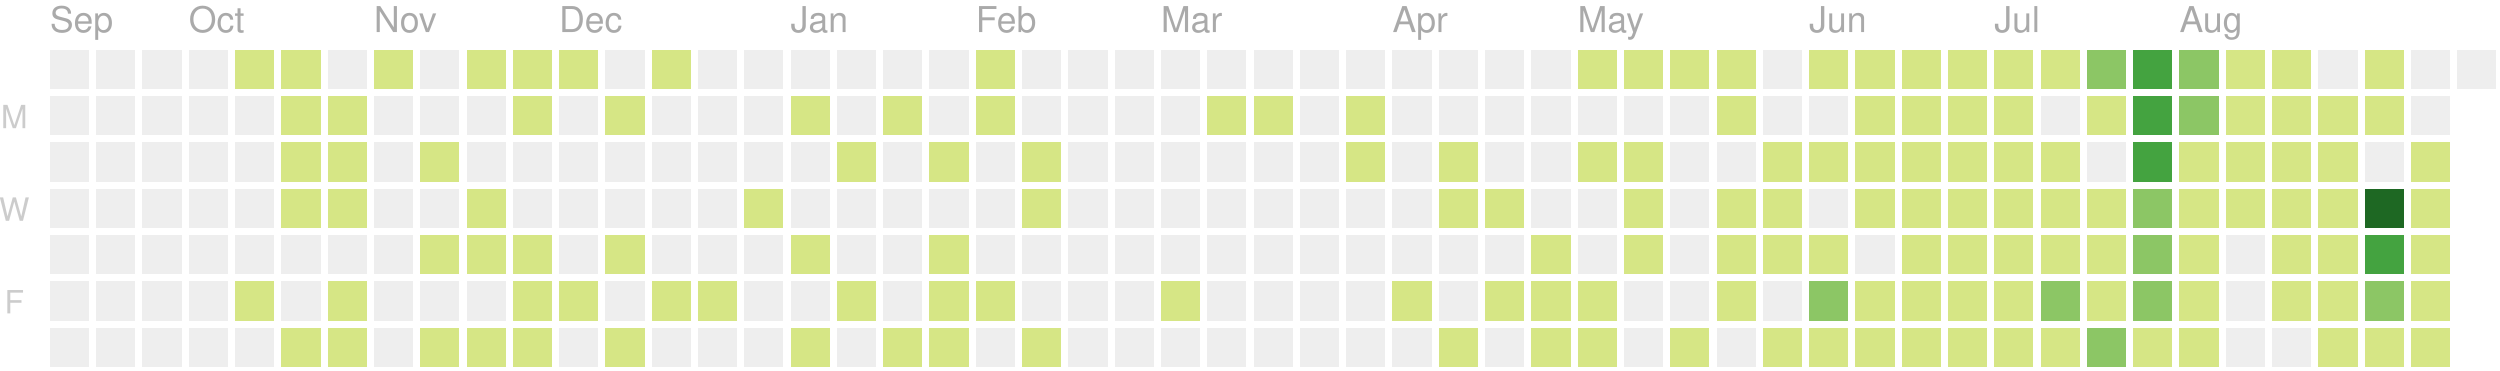
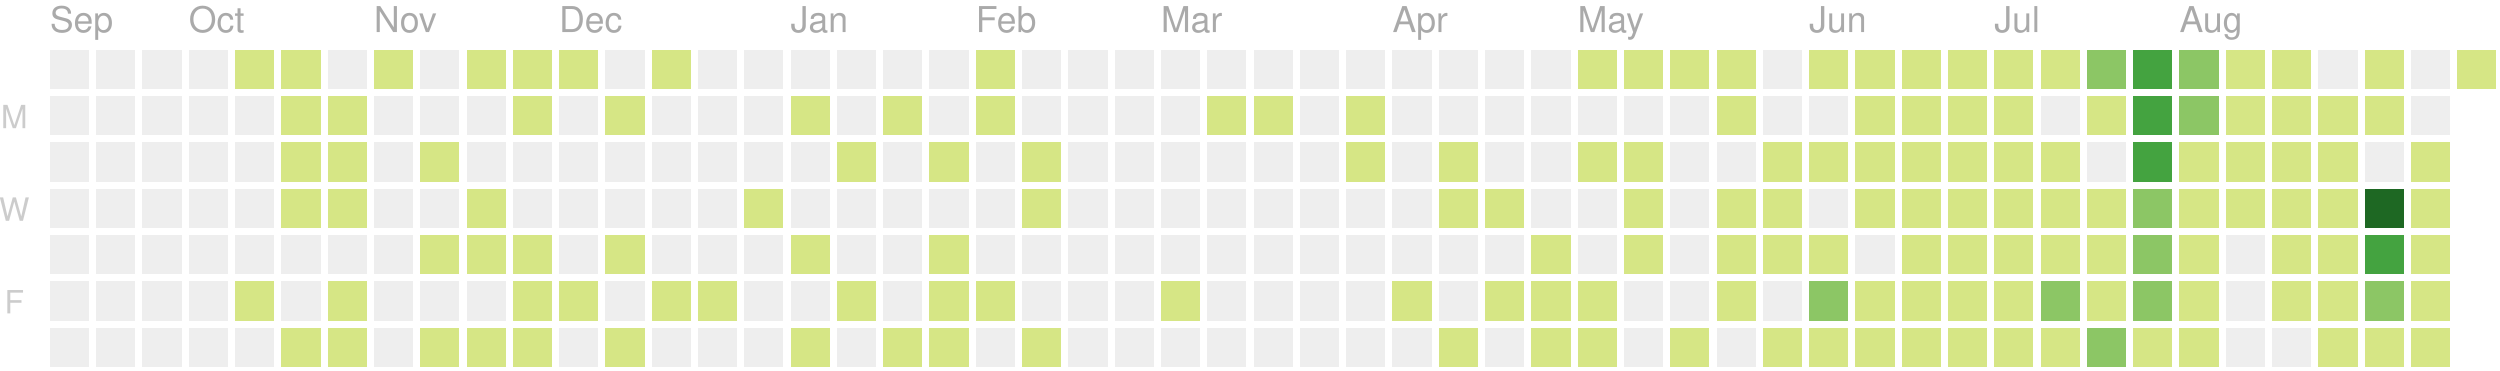
<svg xmlns="http://www.w3.org/2000/svg" version="1.1" width="702" height="104">
  <rect style="fill:#eeeeee;shape-rendering:crispedges;" data-score="0" data-date="2019-09-15" x="14" y="14" width="11" height="11" />
  <rect style="fill:#eeeeee;shape-rendering:crispedges;" data-score="0" data-date="2019-09-22" x="27" y="14" width="11" height="11" />
  <rect style="fill:#eeeeee;shape-rendering:crispedges;" data-score="0" data-date="2019-09-29" x="40" y="14" width="11" height="11" />
  <rect style="fill:#eeeeee;shape-rendering:crispedges;" data-score="0" data-date="2019-10-06" x="53" y="14" width="11" height="11" />
  <rect style="fill:#d6e685;shape-rendering:crispedges;" data-score="7" data-date="2019-10-13" x="66" y="14" width="11" height="11" />
  <rect style="fill:#d6e685;shape-rendering:crispedges;" data-score="2" data-date="2019-10-20" x="79" y="14" width="11" height="11" />
  <rect style="fill:#eeeeee;shape-rendering:crispedges;" data-score="0" data-date="2019-10-27" x="92" y="14" width="11" height="11" />
  <rect style="fill:#d6e685;shape-rendering:crispedges;" data-score="5" data-date="2019-11-03" x="105" y="14" width="11" height="11" />
  <rect style="fill:#eeeeee;shape-rendering:crispedges;" data-score="0" data-date="2019-11-10" x="118" y="14" width="11" height="11" />
  <rect style="fill:#d6e685;shape-rendering:crispedges;" data-score="8" data-date="2019-11-17" x="131" y="14" width="11" height="11" />
  <rect style="fill:#d6e685;shape-rendering:crispedges;" data-score="6" data-date="2019-11-24" x="144" y="14" width="11" height="11" />
  <rect style="fill:#d6e685;shape-rendering:crispedges;" data-score="4" data-date="2019-12-01" x="157" y="14" width="11" height="11" />
  <rect style="fill:#eeeeee;shape-rendering:crispedges;" data-score="0" data-date="2019-12-08" x="170" y="14" width="11" height="11" />
  <rect style="fill:#d6e685;shape-rendering:crispedges;" data-score="1" data-date="2019-12-15" x="183" y="14" width="11" height="11" />
  <rect style="fill:#eeeeee;shape-rendering:crispedges;" data-score="0" data-date="2019-12-22" x="196" y="14" width="11" height="11" />
  <rect style="fill:#eeeeee;shape-rendering:crispedges;" data-score="0" data-date="2019-12-29" x="209" y="14" width="11" height="11" />
  <rect style="fill:#eeeeee;shape-rendering:crispedges;" data-score="0" data-date="2020-01-05" x="222" y="14" width="11" height="11" />
  <rect style="fill:#eeeeee;shape-rendering:crispedges;" data-score="0" data-date="2020-01-12" x="235" y="14" width="11" height="11" />
  <rect style="fill:#eeeeee;shape-rendering:crispedges;" data-score="0" data-date="2020-01-19" x="248" y="14" width="11" height="11" />
  <rect style="fill:#eeeeee;shape-rendering:crispedges;" data-score="0" data-date="2020-01-26" x="261" y="14" width="11" height="11" />
  <rect style="fill:#d6e685;shape-rendering:crispedges;" data-score="2" data-date="2020-02-02" x="274" y="14" width="11" height="11" />
  <rect style="fill:#eeeeee;shape-rendering:crispedges;" data-score="0" data-date="2020-02-09" x="287" y="14" width="11" height="11" />
  <rect style="fill:#eeeeee;shape-rendering:crispedges;" data-score="0" data-date="2020-02-16" x="300" y="14" width="11" height="11" />
  <rect style="fill:#eeeeee;shape-rendering:crispedges;" data-score="0" data-date="2020-02-23" x="313" y="14" width="11" height="11" />
  <rect style="fill:#eeeeee;shape-rendering:crispedges;" data-score="0" data-date="2020-03-01" x="326" y="14" width="11" height="11" />
  <rect style="fill:#eeeeee;shape-rendering:crispedges;" data-score="0" data-date="2020-03-08" x="339" y="14" width="11" height="11" />
  <rect style="fill:#eeeeee;shape-rendering:crispedges;" data-score="0" data-date="2020-03-15" x="352" y="14" width="11" height="11" />
  <rect style="fill:#eeeeee;shape-rendering:crispedges;" data-score="0" data-date="2020-03-22" x="365" y="14" width="11" height="11" />
  <rect style="fill:#eeeeee;shape-rendering:crispedges;" data-score="0" data-date="2020-03-29" x="378" y="14" width="11" height="11" />
  <rect style="fill:#eeeeee;shape-rendering:crispedges;" data-score="0" data-date="2020-04-05" x="391" y="14" width="11" height="11" />
  <rect style="fill:#eeeeee;shape-rendering:crispedges;" data-score="0" data-date="2020-04-12" x="404" y="14" width="11" height="11" />
  <rect style="fill:#eeeeee;shape-rendering:crispedges;" data-score="0" data-date="2020-04-19" x="417" y="14" width="11" height="11" />
  <rect style="fill:#eeeeee;shape-rendering:crispedges;" data-score="0" data-date="2020-04-26" x="430" y="14" width="11" height="11" />
  <rect style="fill:#d6e685;shape-rendering:crispedges;" data-score="20" data-date="2020-05-03" x="443" y="14" width="11" height="11" />
  <rect style="fill:#d6e685;shape-rendering:crispedges;" data-score="4" data-date="2020-05-10" x="456" y="14" width="11" height="11" />
  <rect style="fill:#d6e685;shape-rendering:crispedges;" data-score="4" data-date="2020-05-17" x="469" y="14" width="11" height="11" />
  <rect style="fill:#d6e685;shape-rendering:crispedges;" data-score="3" data-date="2020-05-24" x="482" y="14" width="11" height="11" />
  <rect style="fill:#eeeeee;shape-rendering:crispedges;" data-score="0" data-date="2020-05-31" x="495" y="14" width="11" height="11" />
  <rect style="fill:#d6e685;shape-rendering:crispedges;" data-score="25" data-date="2020-06-07" x="508" y="14" width="11" height="11" />
  <rect style="fill:#d6e685;shape-rendering:crispedges;" data-score="20" data-date="2020-06-14" x="521" y="14" width="11" height="11" />
  <rect style="fill:#d6e685;shape-rendering:crispedges;" data-score="8" data-date="2020-06-21" x="534" y="14" width="11" height="11" />
  <rect style="fill:#d6e685;shape-rendering:crispedges;" data-score="28" data-date="2020-06-28" x="547" y="14" width="11" height="11" />
  <rect style="fill:#d6e685;shape-rendering:crispedges;" data-score="20" data-date="2020-07-05" x="560" y="14" width="11" height="11" />
  <rect style="fill:#d6e685;shape-rendering:crispedges;" data-score="3" data-date="2020-07-12" x="573" y="14" width="11" height="11" />
  <rect style="fill:#8cc665;shape-rendering:crispedges;" data-score="45" data-date="2020-07-19" x="586" y="14" width="11" height="11" />
  <rect style="fill:#44a340;shape-rendering:crispedges;" data-score="84" data-date="2020-07-26" x="599" y="14" width="11" height="11" />
  <rect style="fill:#8cc665;shape-rendering:crispedges;" data-score="41" data-date="2020-08-02" x="612" y="14" width="11" height="11" />
  <rect style="fill:#d6e685;shape-rendering:crispedges;" data-score="13" data-date="2020-08-09" x="625" y="14" width="11" height="11" />
  <rect style="fill:#d6e685;shape-rendering:crispedges;" data-score="13" data-date="2020-08-16" x="638" y="14" width="11" height="11" />
  <rect style="fill:#eeeeee;shape-rendering:crispedges;" data-score="0" data-date="2020-08-23" x="651" y="14" width="11" height="11" />
  <rect style="fill:#d6e685;shape-rendering:crispedges;" data-score="5" data-date="2020-08-30" x="664" y="14" width="11" height="11" />
  <rect style="fill:#eeeeee;shape-rendering:crispedges;" data-score="0" data-date="2020-09-06" x="677" y="14" width="11" height="11" />
-   <rect style="fill:#eeeeee;shape-rendering:crispedges;" data-score="0" data-date="2020-09-13" x="690" y="14" width="11" height="11" />
+   <rect style="fill:#d6e685;shape-rendering:crispedges;" data-score="2" data-date="2020-09-13" x="690" y="14" width="11" height="11" />
  <rect style="fill:#eeeeee;shape-rendering:crispedges;" data-score="0" data-date="2019-09-16" x="14" y="27" width="11" height="11" />
  <rect style="fill:#eeeeee;shape-rendering:crispedges;" data-score="0" data-date="2019-09-23" x="27" y="27" width="11" height="11" />
  <rect style="fill:#eeeeee;shape-rendering:crispedges;" data-score="0" data-date="2019-09-30" x="40" y="27" width="11" height="11" />
  <rect style="fill:#eeeeee;shape-rendering:crispedges;" data-score="0" data-date="2019-10-07" x="53" y="27" width="11" height="11" />
  <rect style="fill:#eeeeee;shape-rendering:crispedges;" data-score="0" data-date="2019-10-14" x="66" y="27" width="11" height="11" />
  <rect style="fill:#d6e685;shape-rendering:crispedges;" data-score="4" data-date="2019-10-21" x="79" y="27" width="11" height="11" />
  <rect style="fill:#d6e685;shape-rendering:crispedges;" data-score="3" data-date="2019-10-28" x="92" y="27" width="11" height="11" />
  <rect style="fill:#eeeeee;shape-rendering:crispedges;" data-score="0" data-date="2019-11-04" x="105" y="27" width="11" height="11" />
  <rect style="fill:#eeeeee;shape-rendering:crispedges;" data-score="0" data-date="2019-11-11" x="118" y="27" width="11" height="11" />
  <rect style="fill:#eeeeee;shape-rendering:crispedges;" data-score="0" data-date="2019-11-18" x="131" y="27" width="11" height="11" />
  <rect style="fill:#d6e685;shape-rendering:crispedges;" data-score="1" data-date="2019-11-25" x="144" y="27" width="11" height="11" />
  <rect style="fill:#eeeeee;shape-rendering:crispedges;" data-score="0" data-date="2019-12-02" x="157" y="27" width="11" height="11" />
  <rect style="fill:#d6e685;shape-rendering:crispedges;" data-score="1" data-date="2019-12-09" x="170" y="27" width="11" height="11" />
  <rect style="fill:#eeeeee;shape-rendering:crispedges;" data-score="0" data-date="2019-12-16" x="183" y="27" width="11" height="11" />
  <rect style="fill:#eeeeee;shape-rendering:crispedges;" data-score="0" data-date="2019-12-23" x="196" y="27" width="11" height="11" />
  <rect style="fill:#eeeeee;shape-rendering:crispedges;" data-score="0" data-date="2019-12-30" x="209" y="27" width="11" height="11" />
  <rect style="fill:#d6e685;shape-rendering:crispedges;" data-score="2" data-date="2020-01-06" x="222" y="27" width="11" height="11" />
  <rect style="fill:#eeeeee;shape-rendering:crispedges;" data-score="0" data-date="2020-01-13" x="235" y="27" width="11" height="11" />
  <rect style="fill:#d6e685;shape-rendering:crispedges;" data-score="1" data-date="2020-01-20" x="248" y="27" width="11" height="11" />
  <rect style="fill:#eeeeee;shape-rendering:crispedges;" data-score="0" data-date="2020-01-27" x="261" y="27" width="11" height="11" />
  <rect style="fill:#d6e685;shape-rendering:crispedges;" data-score="10" data-date="2020-02-03" x="274" y="27" width="11" height="11" />
  <rect style="fill:#eeeeee;shape-rendering:crispedges;" data-score="0" data-date="2020-02-10" x="287" y="27" width="11" height="11" />
  <rect style="fill:#eeeeee;shape-rendering:crispedges;" data-score="0" data-date="2020-02-17" x="300" y="27" width="11" height="11" />
  <rect style="fill:#eeeeee;shape-rendering:crispedges;" data-score="0" data-date="2020-02-24" x="313" y="27" width="11" height="11" />
  <rect style="fill:#eeeeee;shape-rendering:crispedges;" data-score="0" data-date="2020-03-02" x="326" y="27" width="11" height="11" />
  <rect style="fill:#d6e685;shape-rendering:crispedges;" data-score="2" data-date="2020-03-09" x="339" y="27" width="11" height="11" />
  <rect style="fill:#d6e685;shape-rendering:crispedges;" data-score="1" data-date="2020-03-16" x="352" y="27" width="11" height="11" />
  <rect style="fill:#eeeeee;shape-rendering:crispedges;" data-score="0" data-date="2020-03-23" x="365" y="27" width="11" height="11" />
  <rect style="fill:#d6e685;shape-rendering:crispedges;" data-score="8" data-date="2020-03-30" x="378" y="27" width="11" height="11" />
  <rect style="fill:#eeeeee;shape-rendering:crispedges;" data-score="0" data-date="2020-04-06" x="391" y="27" width="11" height="11" />
  <rect style="fill:#eeeeee;shape-rendering:crispedges;" data-score="0" data-date="2020-04-13" x="404" y="27" width="11" height="11" />
  <rect style="fill:#eeeeee;shape-rendering:crispedges;" data-score="0" data-date="2020-04-20" x="417" y="27" width="11" height="11" />
  <rect style="fill:#eeeeee;shape-rendering:crispedges;" data-score="0" data-date="2020-04-27" x="430" y="27" width="11" height="11" />
  <rect style="fill:#eeeeee;shape-rendering:crispedges;" data-score="0" data-date="2020-05-04" x="443" y="27" width="11" height="11" />
  <rect style="fill:#eeeeee;shape-rendering:crispedges;" data-score="0" data-date="2020-05-11" x="456" y="27" width="11" height="11" />
  <rect style="fill:#eeeeee;shape-rendering:crispedges;" data-score="0" data-date="2020-05-18" x="469" y="27" width="11" height="11" />
  <rect style="fill:#d6e685;shape-rendering:crispedges;" data-score="3" data-date="2020-05-25" x="482" y="27" width="11" height="11" />
  <rect style="fill:#eeeeee;shape-rendering:crispedges;" data-score="0" data-date="2020-06-01" x="495" y="27" width="11" height="11" />
  <rect style="fill:#eeeeee;shape-rendering:crispedges;" data-score="0" data-date="2020-06-08" x="508" y="27" width="11" height="11" />
  <rect style="fill:#d6e685;shape-rendering:crispedges;" data-score="2" data-date="2020-06-15" x="521" y="27" width="11" height="11" />
  <rect style="fill:#d6e685;shape-rendering:crispedges;" data-score="15" data-date="2020-06-22" x="534" y="27" width="11" height="11" />
  <rect style="fill:#d6e685;shape-rendering:crispedges;" data-score="16" data-date="2020-06-29" x="547" y="27" width="11" height="11" />
  <rect style="fill:#d6e685;shape-rendering:crispedges;" data-score="12" data-date="2020-07-06" x="560" y="27" width="11" height="11" />
  <rect style="fill:#eeeeee;shape-rendering:crispedges;" data-score="0" data-date="2020-07-13" x="573" y="27" width="11" height="11" />
  <rect style="fill:#d6e685;shape-rendering:crispedges;" data-score="8" data-date="2020-07-20" x="586" y="27" width="11" height="11" />
  <rect style="fill:#44a340;shape-rendering:crispedges;" data-score="107" data-date="2020-07-27" x="599" y="27" width="11" height="11" />
  <rect style="fill:#8cc665;shape-rendering:crispedges;" data-score="58" data-date="2020-08-03" x="612" y="27" width="11" height="11" />
  <rect style="fill:#d6e685;shape-rendering:crispedges;" data-score="2" data-date="2020-08-10" x="625" y="27" width="11" height="11" />
  <rect style="fill:#d6e685;shape-rendering:crispedges;" data-score="22" data-date="2020-08-17" x="638" y="27" width="11" height="11" />
  <rect style="fill:#d6e685;shape-rendering:crispedges;" data-score="1" data-date="2020-08-24" x="651" y="27" width="11" height="11" />
  <rect style="fill:#d6e685;shape-rendering:crispedges;" data-score="2" data-date="2020-08-31" x="664" y="27" width="11" height="11" />
  <rect style="fill:#eeeeee;shape-rendering:crispedges;" data-score="0" data-date="2020-09-07" x="677" y="27" width="11" height="11" />
  <rect style="fill:#eeeeee;shape-rendering:crispedges;" data-score="0" data-date="2019-09-17" x="14" y="40" width="11" height="11" />
  <rect style="fill:#eeeeee;shape-rendering:crispedges;" data-score="0" data-date="2019-09-24" x="27" y="40" width="11" height="11" />
  <rect style="fill:#eeeeee;shape-rendering:crispedges;" data-score="0" data-date="2019-10-01" x="40" y="40" width="11" height="11" />
  <rect style="fill:#eeeeee;shape-rendering:crispedges;" data-score="0" data-date="2019-10-08" x="53" y="40" width="11" height="11" />
  <rect style="fill:#eeeeee;shape-rendering:crispedges;" data-score="0" data-date="2019-10-15" x="66" y="40" width="11" height="11" />
  <rect style="fill:#d6e685;shape-rendering:crispedges;" data-score="2" data-date="2019-10-22" x="79" y="40" width="11" height="11" />
  <rect style="fill:#d6e685;shape-rendering:crispedges;" data-score="9" data-date="2019-10-29" x="92" y="40" width="11" height="11" />
  <rect style="fill:#eeeeee;shape-rendering:crispedges;" data-score="0" data-date="2019-11-05" x="105" y="40" width="11" height="11" />
  <rect style="fill:#d6e685;shape-rendering:crispedges;" data-score="14" data-date="2019-11-12" x="118" y="40" width="11" height="11" />
  <rect style="fill:#eeeeee;shape-rendering:crispedges;" data-score="0" data-date="2019-11-19" x="131" y="40" width="11" height="11" />
  <rect style="fill:#eeeeee;shape-rendering:crispedges;" data-score="0" data-date="2019-11-26" x="144" y="40" width="11" height="11" />
  <rect style="fill:#eeeeee;shape-rendering:crispedges;" data-score="0" data-date="2019-12-03" x="157" y="40" width="11" height="11" />
  <rect style="fill:#eeeeee;shape-rendering:crispedges;" data-score="0" data-date="2019-12-10" x="170" y="40" width="11" height="11" />
  <rect style="fill:#eeeeee;shape-rendering:crispedges;" data-score="0" data-date="2019-12-17" x="183" y="40" width="11" height="11" />
  <rect style="fill:#eeeeee;shape-rendering:crispedges;" data-score="0" data-date="2019-12-24" x="196" y="40" width="11" height="11" />
  <rect style="fill:#eeeeee;shape-rendering:crispedges;" data-score="0" data-date="2019-12-31" x="209" y="40" width="11" height="11" />
  <rect style="fill:#eeeeee;shape-rendering:crispedges;" data-score="0" data-date="2020-01-07" x="222" y="40" width="11" height="11" />
  <rect style="fill:#d6e685;shape-rendering:crispedges;" data-score="1" data-date="2020-01-14" x="235" y="40" width="11" height="11" />
  <rect style="fill:#eeeeee;shape-rendering:crispedges;" data-score="0" data-date="2020-01-21" x="248" y="40" width="11" height="11" />
  <rect style="fill:#d6e685;shape-rendering:crispedges;" data-score="20" data-date="2020-01-28" x="261" y="40" width="11" height="11" />
  <rect style="fill:#eeeeee;shape-rendering:crispedges;" data-score="0" data-date="2020-02-04" x="274" y="40" width="11" height="11" />
  <rect style="fill:#d6e685;shape-rendering:crispedges;" data-score="2" data-date="2020-02-11" x="287" y="40" width="11" height="11" />
  <rect style="fill:#eeeeee;shape-rendering:crispedges;" data-score="0" data-date="2020-02-18" x="300" y="40" width="11" height="11" />
  <rect style="fill:#eeeeee;shape-rendering:crispedges;" data-score="0" data-date="2020-02-25" x="313" y="40" width="11" height="11" />
  <rect style="fill:#eeeeee;shape-rendering:crispedges;" data-score="0" data-date="2020-03-03" x="326" y="40" width="11" height="11" />
  <rect style="fill:#eeeeee;shape-rendering:crispedges;" data-score="0" data-date="2020-03-10" x="339" y="40" width="11" height="11" />
  <rect style="fill:#eeeeee;shape-rendering:crispedges;" data-score="0" data-date="2020-03-17" x="352" y="40" width="11" height="11" />
  <rect style="fill:#eeeeee;shape-rendering:crispedges;" data-score="0" data-date="2020-03-24" x="365" y="40" width="11" height="11" />
  <rect style="fill:#d6e685;shape-rendering:crispedges;" data-score="3" data-date="2020-03-31" x="378" y="40" width="11" height="11" />
  <rect style="fill:#eeeeee;shape-rendering:crispedges;" data-score="0" data-date="2020-04-07" x="391" y="40" width="11" height="11" />
  <rect style="fill:#d6e685;shape-rendering:crispedges;" data-score="14" data-date="2020-04-14" x="404" y="40" width="11" height="11" />
  <rect style="fill:#eeeeee;shape-rendering:crispedges;" data-score="0" data-date="2020-04-21" x="417" y="40" width="11" height="11" />
  <rect style="fill:#eeeeee;shape-rendering:crispedges;" data-score="0" data-date="2020-04-28" x="430" y="40" width="11" height="11" />
  <rect style="fill:#d6e685;shape-rendering:crispedges;" data-score="3" data-date="2020-05-05" x="443" y="40" width="11" height="11" />
  <rect style="fill:#d6e685;shape-rendering:crispedges;" data-score="2" data-date="2020-05-12" x="456" y="40" width="11" height="11" />
  <rect style="fill:#eeeeee;shape-rendering:crispedges;" data-score="0" data-date="2020-05-19" x="469" y="40" width="11" height="11" />
  <rect style="fill:#eeeeee;shape-rendering:crispedges;" data-score="0" data-date="2020-05-26" x="482" y="40" width="11" height="11" />
  <rect style="fill:#d6e685;shape-rendering:crispedges;" data-score="2" data-date="2020-06-02" x="495" y="40" width="11" height="11" />
  <rect style="fill:#d6e685;shape-rendering:crispedges;" data-score="4" data-date="2020-06-09" x="508" y="40" width="11" height="11" />
  <rect style="fill:#d6e685;shape-rendering:crispedges;" data-score="9" data-date="2020-06-16" x="521" y="40" width="11" height="11" />
  <rect style="fill:#d6e685;shape-rendering:crispedges;" data-score="16" data-date="2020-06-23" x="534" y="40" width="11" height="11" />
  <rect style="fill:#d6e685;shape-rendering:crispedges;" data-score="7" data-date="2020-06-30" x="547" y="40" width="11" height="11" />
  <rect style="fill:#d6e685;shape-rendering:crispedges;" data-score="17" data-date="2020-07-07" x="560" y="40" width="11" height="11" />
  <rect style="fill:#d6e685;shape-rendering:crispedges;" data-score="4" data-date="2020-07-14" x="573" y="40" width="11" height="11" />
  <rect style="fill:#eeeeee;shape-rendering:crispedges;" data-score="0" data-date="2020-07-21" x="586" y="40" width="11" height="11" />
  <rect style="fill:#44a340;shape-rendering:crispedges;" data-score="84" data-date="2020-07-28" x="599" y="40" width="11" height="11" />
  <rect style="fill:#d6e685;shape-rendering:crispedges;" data-score="30" data-date="2020-08-04" x="612" y="40" width="11" height="11" />
  <rect style="fill:#d6e685;shape-rendering:crispedges;" data-score="2" data-date="2020-08-11" x="625" y="40" width="11" height="11" />
  <rect style="fill:#d6e685;shape-rendering:crispedges;" data-score="8" data-date="2020-08-18" x="638" y="40" width="11" height="11" />
  <rect style="fill:#d6e685;shape-rendering:crispedges;" data-score="5" data-date="2020-08-25" x="651" y="40" width="11" height="11" />
  <rect style="fill:#eeeeee;shape-rendering:crispedges;" data-score="0" data-date="2020-09-01" x="664" y="40" width="11" height="11" />
  <rect style="fill:#d6e685;shape-rendering:crispedges;" data-score="16" data-date="2020-09-08" x="677" y="40" width="11" height="11" />
  <rect style="fill:#eeeeee;shape-rendering:crispedges;" data-score="0" data-date="2019-09-18" x="14" y="53" width="11" height="11" />
  <rect style="fill:#eeeeee;shape-rendering:crispedges;" data-score="0" data-date="2019-09-25" x="27" y="53" width="11" height="11" />
  <rect style="fill:#eeeeee;shape-rendering:crispedges;" data-score="0" data-date="2019-10-02" x="40" y="53" width="11" height="11" />
  <rect style="fill:#eeeeee;shape-rendering:crispedges;" data-score="0" data-date="2019-10-09" x="53" y="53" width="11" height="11" />
  <rect style="fill:#eeeeee;shape-rendering:crispedges;" data-score="0" data-date="2019-10-16" x="66" y="53" width="11" height="11" />
  <rect style="fill:#d6e685;shape-rendering:crispedges;" data-score="7" data-date="2019-10-23" x="79" y="53" width="11" height="11" />
  <rect style="fill:#d6e685;shape-rendering:crispedges;" data-score="1" data-date="2019-10-30" x="92" y="53" width="11" height="11" />
  <rect style="fill:#eeeeee;shape-rendering:crispedges;" data-score="0" data-date="2019-11-06" x="105" y="53" width="11" height="11" />
  <rect style="fill:#eeeeee;shape-rendering:crispedges;" data-score="0" data-date="2019-11-13" x="118" y="53" width="11" height="11" />
  <rect style="fill:#d6e685;shape-rendering:crispedges;" data-score="7" data-date="2019-11-20" x="131" y="53" width="11" height="11" />
  <rect style="fill:#eeeeee;shape-rendering:crispedges;" data-score="0" data-date="2019-11-27" x="144" y="53" width="11" height="11" />
  <rect style="fill:#eeeeee;shape-rendering:crispedges;" data-score="0" data-date="2019-12-04" x="157" y="53" width="11" height="11" />
  <rect style="fill:#eeeeee;shape-rendering:crispedges;" data-score="0" data-date="2019-12-11" x="170" y="53" width="11" height="11" />
  <rect style="fill:#eeeeee;shape-rendering:crispedges;" data-score="0" data-date="2019-12-18" x="183" y="53" width="11" height="11" />
  <rect style="fill:#eeeeee;shape-rendering:crispedges;" data-score="0" data-date="2019-12-25" x="196" y="53" width="11" height="11" />
  <rect style="fill:#d6e685;shape-rendering:crispedges;" data-score="1" data-date="2020-01-01" x="209" y="53" width="11" height="11" />
  <rect style="fill:#eeeeee;shape-rendering:crispedges;" data-score="0" data-date="2020-01-08" x="222" y="53" width="11" height="11" />
  <rect style="fill:#eeeeee;shape-rendering:crispedges;" data-score="0" data-date="2020-01-15" x="235" y="53" width="11" height="11" />
  <rect style="fill:#eeeeee;shape-rendering:crispedges;" data-score="0" data-date="2020-01-22" x="248" y="53" width="11" height="11" />
  <rect style="fill:#eeeeee;shape-rendering:crispedges;" data-score="0" data-date="2020-01-29" x="261" y="53" width="11" height="11" />
  <rect style="fill:#eeeeee;shape-rendering:crispedges;" data-score="0" data-date="2020-02-05" x="274" y="53" width="11" height="11" />
  <rect style="fill:#d6e685;shape-rendering:crispedges;" data-score="3" data-date="2020-02-12" x="287" y="53" width="11" height="11" />
  <rect style="fill:#eeeeee;shape-rendering:crispedges;" data-score="0" data-date="2020-02-19" x="300" y="53" width="11" height="11" />
  <rect style="fill:#eeeeee;shape-rendering:crispedges;" data-score="0" data-date="2020-02-26" x="313" y="53" width="11" height="11" />
  <rect style="fill:#eeeeee;shape-rendering:crispedges;" data-score="0" data-date="2020-03-04" x="326" y="53" width="11" height="11" />
  <rect style="fill:#eeeeee;shape-rendering:crispedges;" data-score="0" data-date="2020-03-11" x="339" y="53" width="11" height="11" />
  <rect style="fill:#eeeeee;shape-rendering:crispedges;" data-score="0" data-date="2020-03-18" x="352" y="53" width="11" height="11" />
  <rect style="fill:#eeeeee;shape-rendering:crispedges;" data-score="0" data-date="2020-03-25" x="365" y="53" width="11" height="11" />
  <rect style="fill:#eeeeee;shape-rendering:crispedges;" data-score="0" data-date="2020-04-01" x="378" y="53" width="11" height="11" />
  <rect style="fill:#eeeeee;shape-rendering:crispedges;" data-score="0" data-date="2020-04-08" x="391" y="53" width="11" height="11" />
  <rect style="fill:#d6e685;shape-rendering:crispedges;" data-score="30" data-date="2020-04-15" x="404" y="53" width="11" height="11" />
  <rect style="fill:#d6e685;shape-rendering:crispedges;" data-score="1" data-date="2020-04-22" x="417" y="53" width="11" height="11" />
  <rect style="fill:#eeeeee;shape-rendering:crispedges;" data-score="0" data-date="2020-04-29" x="430" y="53" width="11" height="11" />
  <rect style="fill:#eeeeee;shape-rendering:crispedges;" data-score="0" data-date="2020-05-06" x="443" y="53" width="11" height="11" />
  <rect style="fill:#d6e685;shape-rendering:crispedges;" data-score="3" data-date="2020-05-13" x="456" y="53" width="11" height="11" />
  <rect style="fill:#eeeeee;shape-rendering:crispedges;" data-score="0" data-date="2020-05-20" x="469" y="53" width="11" height="11" />
  <rect style="fill:#d6e685;shape-rendering:crispedges;" data-score="1" data-date="2020-05-27" x="482" y="53" width="11" height="11" />
  <rect style="fill:#d6e685;shape-rendering:crispedges;" data-score="2" data-date="2020-06-03" x="495" y="53" width="11" height="11" />
  <rect style="fill:#eeeeee;shape-rendering:crispedges;" data-score="0" data-date="2020-06-10" x="508" y="53" width="11" height="11" />
  <rect style="fill:#d6e685;shape-rendering:crispedges;" data-score="5" data-date="2020-06-17" x="521" y="53" width="11" height="11" />
  <rect style="fill:#d6e685;shape-rendering:crispedges;" data-score="2" data-date="2020-06-24" x="534" y="53" width="11" height="11" />
  <rect style="fill:#d6e685;shape-rendering:crispedges;" data-score="32" data-date="2020-07-01" x="547" y="53" width="11" height="11" />
  <rect style="fill:#d6e685;shape-rendering:crispedges;" data-score="14" data-date="2020-07-08" x="560" y="53" width="11" height="11" />
  <rect style="fill:#d6e685;shape-rendering:crispedges;" data-score="26" data-date="2020-07-15" x="573" y="53" width="11" height="11" />
  <rect style="fill:#d6e685;shape-rendering:crispedges;" data-score="2" data-date="2020-07-22" x="586" y="53" width="11" height="11" />
  <rect style="fill:#8cc665;shape-rendering:crispedges;" data-score="45" data-date="2020-07-29" x="599" y="53" width="11" height="11" />
  <rect style="fill:#d6e685;shape-rendering:crispedges;" data-score="19" data-date="2020-08-05" x="612" y="53" width="11" height="11" />
  <rect style="fill:#d6e685;shape-rendering:crispedges;" data-score="1" data-date="2020-08-12" x="625" y="53" width="11" height="11" />
  <rect style="fill:#d6e685;shape-rendering:crispedges;" data-score="3" data-date="2020-08-19" x="638" y="53" width="11" height="11" />
  <rect style="fill:#d6e685;shape-rendering:crispedges;" data-score="20" data-date="2020-08-26" x="651" y="53" width="11" height="11" />
  <rect style="fill:#1e6823;shape-rendering:crispedges;" data-score="143" data-date="2020-09-02" x="664" y="53" width="11" height="11" />
  <rect style="fill:#d6e685;shape-rendering:crispedges;" data-score="4" data-date="2020-09-09" x="677" y="53" width="11" height="11" />
  <rect style="fill:#eeeeee;shape-rendering:crispedges;" data-score="0" data-date="2019-09-19" x="14" y="66" width="11" height="11" />
  <rect style="fill:#eeeeee;shape-rendering:crispedges;" data-score="0" data-date="2019-09-26" x="27" y="66" width="11" height="11" />
  <rect style="fill:#eeeeee;shape-rendering:crispedges;" data-score="0" data-date="2019-10-03" x="40" y="66" width="11" height="11" />
  <rect style="fill:#eeeeee;shape-rendering:crispedges;" data-score="0" data-date="2019-10-10" x="53" y="66" width="11" height="11" />
  <rect style="fill:#eeeeee;shape-rendering:crispedges;" data-score="0" data-date="2019-10-17" x="66" y="66" width="11" height="11" />
  <rect style="fill:#eeeeee;shape-rendering:crispedges;" data-score="0" data-date="2019-10-24" x="79" y="66" width="11" height="11" />
  <rect style="fill:#eeeeee;shape-rendering:crispedges;" data-score="0" data-date="2019-10-31" x="92" y="66" width="11" height="11" />
  <rect style="fill:#eeeeee;shape-rendering:crispedges;" data-score="0" data-date="2019-11-07" x="105" y="66" width="11" height="11" />
  <rect style="fill:#d6e685;shape-rendering:crispedges;" data-score="1" data-date="2019-11-14" x="118" y="66" width="11" height="11" />
  <rect style="fill:#d6e685;shape-rendering:crispedges;" data-score="2" data-date="2019-11-21" x="131" y="66" width="11" height="11" />
  <rect style="fill:#d6e685;shape-rendering:crispedges;" data-score="1" data-date="2019-11-28" x="144" y="66" width="11" height="11" />
  <rect style="fill:#eeeeee;shape-rendering:crispedges;" data-score="0" data-date="2019-12-05" x="157" y="66" width="11" height="11" />
  <rect style="fill:#d6e685;shape-rendering:crispedges;" data-score="1" data-date="2019-12-12" x="170" y="66" width="11" height="11" />
  <rect style="fill:#eeeeee;shape-rendering:crispedges;" data-score="0" data-date="2019-12-19" x="183" y="66" width="11" height="11" />
  <rect style="fill:#eeeeee;shape-rendering:crispedges;" data-score="0" data-date="2019-12-26" x="196" y="66" width="11" height="11" />
  <rect style="fill:#eeeeee;shape-rendering:crispedges;" data-score="0" data-date="2020-01-02" x="209" y="66" width="11" height="11" />
  <rect style="fill:#d6e685;shape-rendering:crispedges;" data-score="1" data-date="2020-01-09" x="222" y="66" width="11" height="11" />
  <rect style="fill:#eeeeee;shape-rendering:crispedges;" data-score="0" data-date="2020-01-16" x="235" y="66" width="11" height="11" />
  <rect style="fill:#eeeeee;shape-rendering:crispedges;" data-score="0" data-date="2020-01-23" x="248" y="66" width="11" height="11" />
  <rect style="fill:#d6e685;shape-rendering:crispedges;" data-score="8" data-date="2020-01-30" x="261" y="66" width="11" height="11" />
  <rect style="fill:#eeeeee;shape-rendering:crispedges;" data-score="0" data-date="2020-02-06" x="274" y="66" width="11" height="11" />
  <rect style="fill:#eeeeee;shape-rendering:crispedges;" data-score="0" data-date="2020-02-13" x="287" y="66" width="11" height="11" />
  <rect style="fill:#eeeeee;shape-rendering:crispedges;" data-score="0" data-date="2020-02-20" x="300" y="66" width="11" height="11" />
  <rect style="fill:#eeeeee;shape-rendering:crispedges;" data-score="0" data-date="2020-02-27" x="313" y="66" width="11" height="11" />
  <rect style="fill:#eeeeee;shape-rendering:crispedges;" data-score="0" data-date="2020-03-05" x="326" y="66" width="11" height="11" />
  <rect style="fill:#eeeeee;shape-rendering:crispedges;" data-score="0" data-date="2020-03-12" x="339" y="66" width="11" height="11" />
  <rect style="fill:#eeeeee;shape-rendering:crispedges;" data-score="0" data-date="2020-03-19" x="352" y="66" width="11" height="11" />
  <rect style="fill:#eeeeee;shape-rendering:crispedges;" data-score="0" data-date="2020-03-26" x="365" y="66" width="11" height="11" />
  <rect style="fill:#eeeeee;shape-rendering:crispedges;" data-score="0" data-date="2020-04-02" x="378" y="66" width="11" height="11" />
  <rect style="fill:#eeeeee;shape-rendering:crispedges;" data-score="0" data-date="2020-04-09" x="391" y="66" width="11" height="11" />
  <rect style="fill:#eeeeee;shape-rendering:crispedges;" data-score="0" data-date="2020-04-16" x="404" y="66" width="11" height="11" />
  <rect style="fill:#eeeeee;shape-rendering:crispedges;" data-score="0" data-date="2020-04-23" x="417" y="66" width="11" height="11" />
  <rect style="fill:#d6e685;shape-rendering:crispedges;" data-score="1" data-date="2020-04-30" x="430" y="66" width="11" height="11" />
  <rect style="fill:#eeeeee;shape-rendering:crispedges;" data-score="0" data-date="2020-05-07" x="443" y="66" width="11" height="11" />
  <rect style="fill:#d6e685;shape-rendering:crispedges;" data-score="8" data-date="2020-05-14" x="456" y="66" width="11" height="11" />
  <rect style="fill:#eeeeee;shape-rendering:crispedges;" data-score="0" data-date="2020-05-21" x="469" y="66" width="11" height="11" />
  <rect style="fill:#d6e685;shape-rendering:crispedges;" data-score="4" data-date="2020-05-28" x="482" y="66" width="11" height="11" />
  <rect style="fill:#d6e685;shape-rendering:crispedges;" data-score="3" data-date="2020-06-04" x="495" y="66" width="11" height="11" />
  <rect style="fill:#d6e685;shape-rendering:crispedges;" data-score="1" data-date="2020-06-11" x="508" y="66" width="11" height="11" />
  <rect style="fill:#eeeeee;shape-rendering:crispedges;" data-score="0" data-date="2020-06-18" x="521" y="66" width="11" height="11" />
  <rect style="fill:#d6e685;shape-rendering:crispedges;" data-score="3" data-date="2020-06-25" x="534" y="66" width="11" height="11" />
  <rect style="fill:#d6e685;shape-rendering:crispedges;" data-score="9" data-date="2020-07-02" x="547" y="66" width="11" height="11" />
  <rect style="fill:#d6e685;shape-rendering:crispedges;" data-score="17" data-date="2020-07-09" x="560" y="66" width="11" height="11" />
  <rect style="fill:#d6e685;shape-rendering:crispedges;" data-score="27" data-date="2020-07-16" x="573" y="66" width="11" height="11" />
  <rect style="fill:#d6e685;shape-rendering:crispedges;" data-score="3" data-date="2020-07-23" x="586" y="66" width="11" height="11" />
  <rect style="fill:#8cc665;shape-rendering:crispedges;" data-score="62" data-date="2020-07-30" x="599" y="66" width="11" height="11" />
  <rect style="fill:#d6e685;shape-rendering:crispedges;" data-score="22" data-date="2020-08-06" x="612" y="66" width="11" height="11" />
  <rect style="fill:#eeeeee;shape-rendering:crispedges;" data-score="0" data-date="2020-08-13" x="625" y="66" width="11" height="11" />
  <rect style="fill:#d6e685;shape-rendering:crispedges;" data-score="4" data-date="2020-08-20" x="638" y="66" width="11" height="11" />
  <rect style="fill:#d6e685;shape-rendering:crispedges;" data-score="1" data-date="2020-08-27" x="651" y="66" width="11" height="11" />
  <rect style="fill:#44a340;shape-rendering:crispedges;" data-score="103" data-date="2020-09-03" x="664" y="66" width="11" height="11" />
  <rect style="fill:#d6e685;shape-rendering:crispedges;" data-score="2" data-date="2020-09-10" x="677" y="66" width="11" height="11" />
  <rect style="fill:#eeeeee;shape-rendering:crispedges;" data-score="0" data-date="2019-09-20" x="14" y="79" width="11" height="11" />
  <rect style="fill:#eeeeee;shape-rendering:crispedges;" data-score="0" data-date="2019-09-27" x="27" y="79" width="11" height="11" />
  <rect style="fill:#eeeeee;shape-rendering:crispedges;" data-score="0" data-date="2019-10-04" x="40" y="79" width="11" height="11" />
  <rect style="fill:#eeeeee;shape-rendering:crispedges;" data-score="0" data-date="2019-10-11" x="53" y="79" width="11" height="11" />
  <rect style="fill:#d6e685;shape-rendering:crispedges;" data-score="9" data-date="2019-10-18" x="66" y="79" width="11" height="11" />
  <rect style="fill:#eeeeee;shape-rendering:crispedges;" data-score="0" data-date="2019-10-25" x="79" y="79" width="11" height="11" />
  <rect style="fill:#d6e685;shape-rendering:crispedges;" data-score="3" data-date="2019-11-01" x="92" y="79" width="11" height="11" />
  <rect style="fill:#eeeeee;shape-rendering:crispedges;" data-score="0" data-date="2019-11-08" x="105" y="79" width="11" height="11" />
  <rect style="fill:#eeeeee;shape-rendering:crispedges;" data-score="0" data-date="2019-11-15" x="118" y="79" width="11" height="11" />
  <rect style="fill:#eeeeee;shape-rendering:crispedges;" data-score="0" data-date="2019-11-22" x="131" y="79" width="11" height="11" />
  <rect style="fill:#d6e685;shape-rendering:crispedges;" data-score="4" data-date="2019-11-29" x="144" y="79" width="11" height="11" />
  <rect style="fill:#d6e685;shape-rendering:crispedges;" data-score="2" data-date="2019-12-06" x="157" y="79" width="11" height="11" />
  <rect style="fill:#eeeeee;shape-rendering:crispedges;" data-score="0" data-date="2019-12-13" x="170" y="79" width="11" height="11" />
  <rect style="fill:#d6e685;shape-rendering:crispedges;" data-score="1" data-date="2019-12-20" x="183" y="79" width="11" height="11" />
  <rect style="fill:#d6e685;shape-rendering:crispedges;" data-score="5" data-date="2019-12-27" x="196" y="79" width="11" height="11" />
  <rect style="fill:#eeeeee;shape-rendering:crispedges;" data-score="0" data-date="2020-01-03" x="209" y="79" width="11" height="11" />
  <rect style="fill:#eeeeee;shape-rendering:crispedges;" data-score="0" data-date="2020-01-10" x="222" y="79" width="11" height="11" />
  <rect style="fill:#d6e685;shape-rendering:crispedges;" data-score="1" data-date="2020-01-17" x="235" y="79" width="11" height="11" />
  <rect style="fill:#eeeeee;shape-rendering:crispedges;" data-score="0" data-date="2020-01-24" x="248" y="79" width="11" height="11" />
  <rect style="fill:#d6e685;shape-rendering:crispedges;" data-score="26" data-date="2020-01-31" x="261" y="79" width="11" height="11" />
  <rect style="fill:#d6e685;shape-rendering:crispedges;" data-score="2" data-date="2020-02-07" x="274" y="79" width="11" height="11" />
  <rect style="fill:#eeeeee;shape-rendering:crispedges;" data-score="0" data-date="2020-02-14" x="287" y="79" width="11" height="11" />
  <rect style="fill:#eeeeee;shape-rendering:crispedges;" data-score="0" data-date="2020-02-21" x="300" y="79" width="11" height="11" />
  <rect style="fill:#eeeeee;shape-rendering:crispedges;" data-score="0" data-date="2020-02-28" x="313" y="79" width="11" height="11" />
  <rect style="fill:#d6e685;shape-rendering:crispedges;" data-score="1" data-date="2020-03-06" x="326" y="79" width="11" height="11" />
  <rect style="fill:#eeeeee;shape-rendering:crispedges;" data-score="0" data-date="2020-03-13" x="339" y="79" width="11" height="11" />
  <rect style="fill:#eeeeee;shape-rendering:crispedges;" data-score="0" data-date="2020-03-20" x="352" y="79" width="11" height="11" />
  <rect style="fill:#eeeeee;shape-rendering:crispedges;" data-score="0" data-date="2020-03-27" x="365" y="79" width="11" height="11" />
  <rect style="fill:#eeeeee;shape-rendering:crispedges;" data-score="0" data-date="2020-04-03" x="378" y="79" width="11" height="11" />
  <rect style="fill:#d6e685;shape-rendering:crispedges;" data-score="8" data-date="2020-04-10" x="391" y="79" width="11" height="11" />
  <rect style="fill:#eeeeee;shape-rendering:crispedges;" data-score="0" data-date="2020-04-17" x="404" y="79" width="11" height="11" />
  <rect style="fill:#d6e685;shape-rendering:crispedges;" data-score="6" data-date="2020-04-24" x="417" y="79" width="11" height="11" />
  <rect style="fill:#d6e685;shape-rendering:crispedges;" data-score="7" data-date="2020-05-01" x="430" y="79" width="11" height="11" />
  <rect style="fill:#d6e685;shape-rendering:crispedges;" data-score="5" data-date="2020-05-08" x="443" y="79" width="11" height="11" />
  <rect style="fill:#eeeeee;shape-rendering:crispedges;" data-score="0" data-date="2020-05-15" x="456" y="79" width="11" height="11" />
  <rect style="fill:#eeeeee;shape-rendering:crispedges;" data-score="0" data-date="2020-05-22" x="469" y="79" width="11" height="11" />
  <rect style="fill:#d6e685;shape-rendering:crispedges;" data-score="1" data-date="2020-05-29" x="482" y="79" width="11" height="11" />
  <rect style="fill:#eeeeee;shape-rendering:crispedges;" data-score="0" data-date="2020-06-05" x="495" y="79" width="11" height="11" />
  <rect style="fill:#8cc665;shape-rendering:crispedges;" data-score="36" data-date="2020-06-12" x="508" y="79" width="11" height="11" />
  <rect style="fill:#d6e685;shape-rendering:crispedges;" data-score="1" data-date="2020-06-19" x="521" y="79" width="11" height="11" />
  <rect style="fill:#d6e685;shape-rendering:crispedges;" data-score="6" data-date="2020-06-26" x="534" y="79" width="11" height="11" />
  <rect style="fill:#d6e685;shape-rendering:crispedges;" data-score="11" data-date="2020-07-03" x="547" y="79" width="11" height="11" />
  <rect style="fill:#d6e685;shape-rendering:crispedges;" data-score="3" data-date="2020-07-10" x="560" y="79" width="11" height="11" />
  <rect style="fill:#8cc665;shape-rendering:crispedges;" data-score="41" data-date="2020-07-17" x="573" y="79" width="11" height="11" />
  <rect style="fill:#d6e685;shape-rendering:crispedges;" data-score="6" data-date="2020-07-24" x="586" y="79" width="11" height="11" />
  <rect style="fill:#8cc665;shape-rendering:crispedges;" data-score="67" data-date="2020-07-31" x="599" y="79" width="11" height="11" />
  <rect style="fill:#d6e685;shape-rendering:crispedges;" data-score="28" data-date="2020-08-07" x="612" y="79" width="11" height="11" />
  <rect style="fill:#eeeeee;shape-rendering:crispedges;" data-score="0" data-date="2020-08-14" x="625" y="79" width="11" height="11" />
  <rect style="fill:#d6e685;shape-rendering:crispedges;" data-score="1" data-date="2020-08-21" x="638" y="79" width="11" height="11" />
  <rect style="fill:#d6e685;shape-rendering:crispedges;" data-score="3" data-date="2020-08-28" x="651" y="79" width="11" height="11" />
  <rect style="fill:#8cc665;shape-rendering:crispedges;" data-score="60" data-date="2020-09-04" x="664" y="79" width="11" height="11" />
  <rect style="fill:#d6e685;shape-rendering:crispedges;" data-score="20" data-date="2020-09-11" x="677" y="79" width="11" height="11" />
  <rect style="fill:#eeeeee;shape-rendering:crispedges;" data-score="0" data-date="2019-09-21" x="14" y="92" width="11" height="11" />
  <rect style="fill:#eeeeee;shape-rendering:crispedges;" data-score="0" data-date="2019-09-28" x="27" y="92" width="11" height="11" />
  <rect style="fill:#eeeeee;shape-rendering:crispedges;" data-score="0" data-date="2019-10-05" x="40" y="92" width="11" height="11" />
  <rect style="fill:#eeeeee;shape-rendering:crispedges;" data-score="0" data-date="2019-10-12" x="53" y="92" width="11" height="11" />
  <rect style="fill:#eeeeee;shape-rendering:crispedges;" data-score="0" data-date="2019-10-19" x="66" y="92" width="11" height="11" />
  <rect style="fill:#d6e685;shape-rendering:crispedges;" data-score="4" data-date="2019-10-26" x="79" y="92" width="11" height="11" />
  <rect style="fill:#d6e685;shape-rendering:crispedges;" data-score="4" data-date="2019-11-02" x="92" y="92" width="11" height="11" />
  <rect style="fill:#eeeeee;shape-rendering:crispedges;" data-score="0" data-date="2019-11-09" x="105" y="92" width="11" height="11" />
  <rect style="fill:#d6e685;shape-rendering:crispedges;" data-score="1" data-date="2019-11-16" x="118" y="92" width="11" height="11" />
  <rect style="fill:#d6e685;shape-rendering:crispedges;" data-score="3" data-date="2019-11-23" x="131" y="92" width="11" height="11" />
  <rect style="fill:#d6e685;shape-rendering:crispedges;" data-score="3" data-date="2019-11-30" x="144" y="92" width="11" height="11" />
  <rect style="fill:#eeeeee;shape-rendering:crispedges;" data-score="0" data-date="2019-12-07" x="157" y="92" width="11" height="11" />
  <rect style="fill:#d6e685;shape-rendering:crispedges;" data-score="1" data-date="2019-12-14" x="170" y="92" width="11" height="11" />
  <rect style="fill:#eeeeee;shape-rendering:crispedges;" data-score="0" data-date="2019-12-21" x="183" y="92" width="11" height="11" />
  <rect style="fill:#eeeeee;shape-rendering:crispedges;" data-score="0" data-date="2019-12-28" x="196" y="92" width="11" height="11" />
  <rect style="fill:#eeeeee;shape-rendering:crispedges;" data-score="0" data-date="2020-01-04" x="209" y="92" width="11" height="11" />
  <rect style="fill:#d6e685;shape-rendering:crispedges;" data-score="1" data-date="2020-01-11" x="222" y="92" width="11" height="11" />
  <rect style="fill:#eeeeee;shape-rendering:crispedges;" data-score="0" data-date="2020-01-18" x="235" y="92" width="11" height="11" />
  <rect style="fill:#d6e685;shape-rendering:crispedges;" data-score="3" data-date="2020-01-25" x="248" y="92" width="11" height="11" />
  <rect style="fill:#d6e685;shape-rendering:crispedges;" data-score="2" data-date="2020-02-01" x="261" y="92" width="11" height="11" />
  <rect style="fill:#eeeeee;shape-rendering:crispedges;" data-score="0" data-date="2020-02-08" x="274" y="92" width="11" height="11" />
  <rect style="fill:#d6e685;shape-rendering:crispedges;" data-score="6" data-date="2020-02-15" x="287" y="92" width="11" height="11" />
  <rect style="fill:#eeeeee;shape-rendering:crispedges;" data-score="0" data-date="2020-02-22" x="300" y="92" width="11" height="11" />
  <rect style="fill:#eeeeee;shape-rendering:crispedges;" data-score="0" data-date="2020-02-29" x="313" y="92" width="11" height="11" />
  <rect style="fill:#eeeeee;shape-rendering:crispedges;" data-score="0" data-date="2020-03-07" x="326" y="92" width="11" height="11" />
  <rect style="fill:#eeeeee;shape-rendering:crispedges;" data-score="0" data-date="2020-03-14" x="339" y="92" width="11" height="11" />
  <rect style="fill:#eeeeee;shape-rendering:crispedges;" data-score="0" data-date="2020-03-21" x="352" y="92" width="11" height="11" />
  <rect style="fill:#eeeeee;shape-rendering:crispedges;" data-score="0" data-date="2020-03-28" x="365" y="92" width="11" height="11" />
  <rect style="fill:#eeeeee;shape-rendering:crispedges;" data-score="0" data-date="2020-04-04" x="378" y="92" width="11" height="11" />
  <rect style="fill:#eeeeee;shape-rendering:crispedges;" data-score="0" data-date="2020-04-11" x="391" y="92" width="11" height="11" />
  <rect style="fill:#d6e685;shape-rendering:crispedges;" data-score="1" data-date="2020-04-18" x="404" y="92" width="11" height="11" />
  <rect style="fill:#eeeeee;shape-rendering:crispedges;" data-score="0" data-date="2020-04-25" x="417" y="92" width="11" height="11" />
  <rect style="fill:#d6e685;shape-rendering:crispedges;" data-score="35" data-date="2020-05-02" x="430" y="92" width="11" height="11" />
  <rect style="fill:#d6e685;shape-rendering:crispedges;" data-score="4" data-date="2020-05-09" x="443" y="92" width="11" height="11" />
  <rect style="fill:#eeeeee;shape-rendering:crispedges;" data-score="0" data-date="2020-05-16" x="456" y="92" width="11" height="11" />
  <rect style="fill:#d6e685;shape-rendering:crispedges;" data-score="15" data-date="2020-05-23" x="469" y="92" width="11" height="11" />
  <rect style="fill:#eeeeee;shape-rendering:crispedges;" data-score="0" data-date="2020-05-30" x="482" y="92" width="11" height="11" />
  <rect style="fill:#d6e685;shape-rendering:crispedges;" data-score="1" data-date="2020-06-06" x="495" y="92" width="11" height="11" />
  <rect style="fill:#d6e685;shape-rendering:crispedges;" data-score="7" data-date="2020-06-13" x="508" y="92" width="11" height="11" />
  <rect style="fill:#d6e685;shape-rendering:crispedges;" data-score="16" data-date="2020-06-20" x="521" y="92" width="11" height="11" />
  <rect style="fill:#d6e685;shape-rendering:crispedges;" data-score="6" data-date="2020-06-27" x="534" y="92" width="11" height="11" />
  <rect style="fill:#d6e685;shape-rendering:crispedges;" data-score="31" data-date="2020-07-04" x="547" y="92" width="11" height="11" />
  <rect style="fill:#d6e685;shape-rendering:crispedges;" data-score="10" data-date="2020-07-11" x="560" y="92" width="11" height="11" />
  <rect style="fill:#d6e685;shape-rendering:crispedges;" data-score="10" data-date="2020-07-18" x="573" y="92" width="11" height="11" />
  <rect style="fill:#8cc665;shape-rendering:crispedges;" data-score="71" data-date="2020-07-25" x="586" y="92" width="11" height="11" />
  <rect style="fill:#d6e685;shape-rendering:crispedges;" data-score="21" data-date="2020-08-01" x="599" y="92" width="11" height="11" />
  <rect style="fill:#d6e685;shape-rendering:crispedges;" data-score="1" data-date="2020-08-08" x="612" y="92" width="11" height="11" />
  <rect style="fill:#eeeeee;shape-rendering:crispedges;" data-score="0" data-date="2020-08-15" x="625" y="92" width="11" height="11" />
  <rect style="fill:#eeeeee;shape-rendering:crispedges;" data-score="0" data-date="2020-08-22" x="638" y="92" width="11" height="11" />
  <rect style="fill:#d6e685;shape-rendering:crispedges;" data-score="28" data-date="2020-08-29" x="651" y="92" width="11" height="11" />
  <rect style="fill:#d6e685;shape-rendering:crispedges;" data-score="4" data-date="2020-09-05" x="664" y="92" width="11" height="11" />
  <rect style="fill:#d6e685;shape-rendering:crispedges;" data-score="3" data-date="2020-09-12" x="677" y="92" width="11" height="11" />
  <text style="fill:#ccc;text-anchor:middle;text-align:center;font:9px Helvetica, arial, freesans, clean, sans-serif;white-space:nowrap;display:none;" x="4" y="23">S</text>
  <text style="fill:#ccc;text-anchor:middle;text-align:center;font:9px Helvetica, arial, freesans, clean, sans-serif;white-space:nowrap;display:display;" x="4" y="36">M</text>
  <text style="fill:#ccc;text-anchor:middle;text-align:center;font:9px Helvetica, arial, freesans, clean, sans-serif;white-space:nowrap;display:none;" x="4" y="49">T</text>
  <text style="fill:#ccc;text-anchor:middle;text-align:center;font:9px Helvetica, arial, freesans, clean, sans-serif;white-space:nowrap;display:display;" x="4" y="62">W</text>
  <text style="fill:#ccc;text-anchor:middle;text-align:center;font:9px Helvetica, arial, freesans, clean, sans-serif;white-space:nowrap;display:none;" x="4" y="75">T</text>
  <text style="fill:#ccc;text-anchor:middle;text-align:center;font:9px Helvetica, arial, freesans, clean, sans-serif;white-space:nowrap;display:display;" x="4" y="88">F</text>
  <text style="fill:#ccc;text-anchor:middle;text-align:center;font:9px Helvetica, arial, freesans, clean, sans-serif;white-space:nowrap;display:none;" x="4" y="101">S</text>
  <text style="fill:#aaa;text-align:center;font:10px Helvetica, arial, freesans, clean, sans-serif;white-space:nowrap;display:block;" x="14" y="9">Sep</text>
  <text style="fill:#aaa;text-align:center;font:10px Helvetica, arial, freesans, clean, sans-serif;white-space:nowrap;display:block;" x="53" y="9">Oct</text>
  <text style="fill:#aaa;text-align:center;font:10px Helvetica, arial, freesans, clean, sans-serif;white-space:nowrap;display:block;" x="105" y="9">Nov</text>
  <text style="fill:#aaa;text-align:center;font:10px Helvetica, arial, freesans, clean, sans-serif;white-space:nowrap;display:block;" x="157" y="9">Dec</text>
  <text style="fill:#aaa;text-align:center;font:10px Helvetica, arial, freesans, clean, sans-serif;white-space:nowrap;display:block;" x="222" y="9">Jan</text>
  <text style="fill:#aaa;text-align:center;font:10px Helvetica, arial, freesans, clean, sans-serif;white-space:nowrap;display:block;" x="274" y="9">Feb</text>
  <text style="fill:#aaa;text-align:center;font:10px Helvetica, arial, freesans, clean, sans-serif;white-space:nowrap;display:block;" x="326" y="9">Mar</text>
  <text style="fill:#aaa;text-align:center;font:10px Helvetica, arial, freesans, clean, sans-serif;white-space:nowrap;display:block;" x="391" y="9">Apr</text>
  <text style="fill:#aaa;text-align:center;font:10px Helvetica, arial, freesans, clean, sans-serif;white-space:nowrap;display:block;" x="443" y="9">May</text>
  <text style="fill:#aaa;text-align:center;font:10px Helvetica, arial, freesans, clean, sans-serif;white-space:nowrap;display:block;" x="508" y="9">Jun</text>
  <text style="fill:#aaa;text-align:center;font:10px Helvetica, arial, freesans, clean, sans-serif;white-space:nowrap;display:block;" x="560" y="9">Jul</text>
  <text style="fill:#aaa;text-align:center;font:10px Helvetica, arial, freesans, clean, sans-serif;white-space:nowrap;display:block;" x="612" y="9">Aug</text>
</svg>
